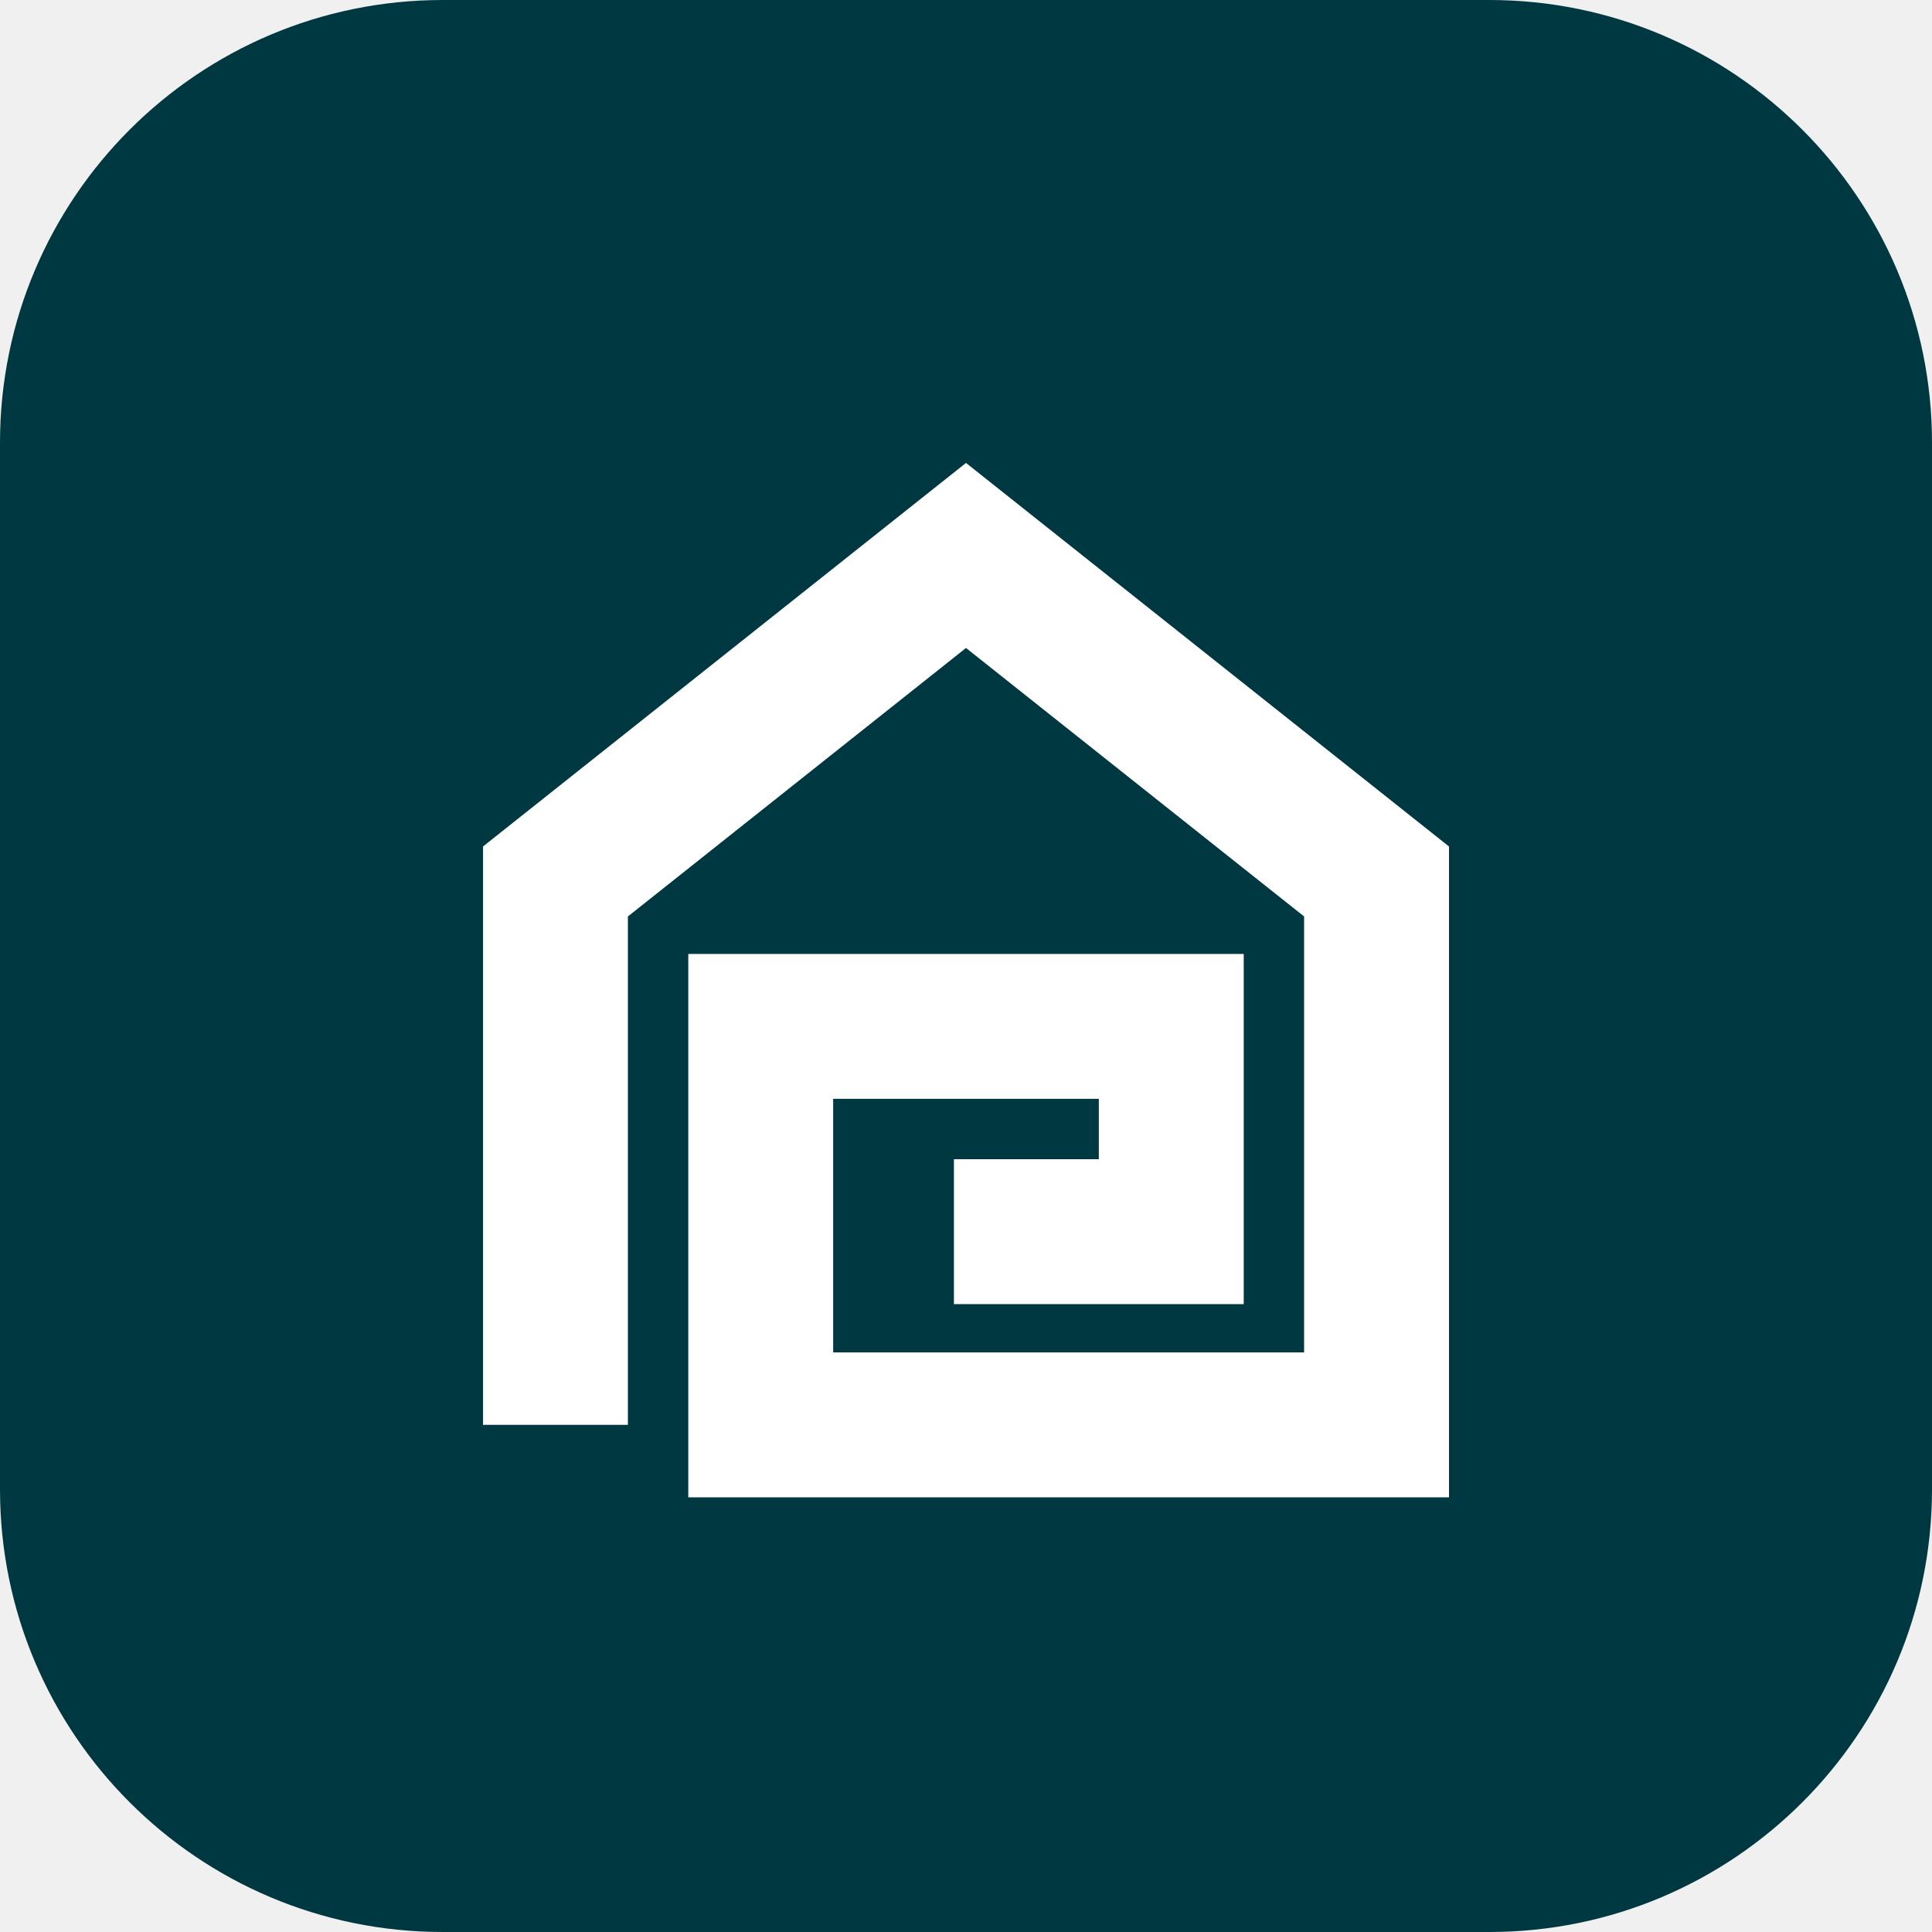
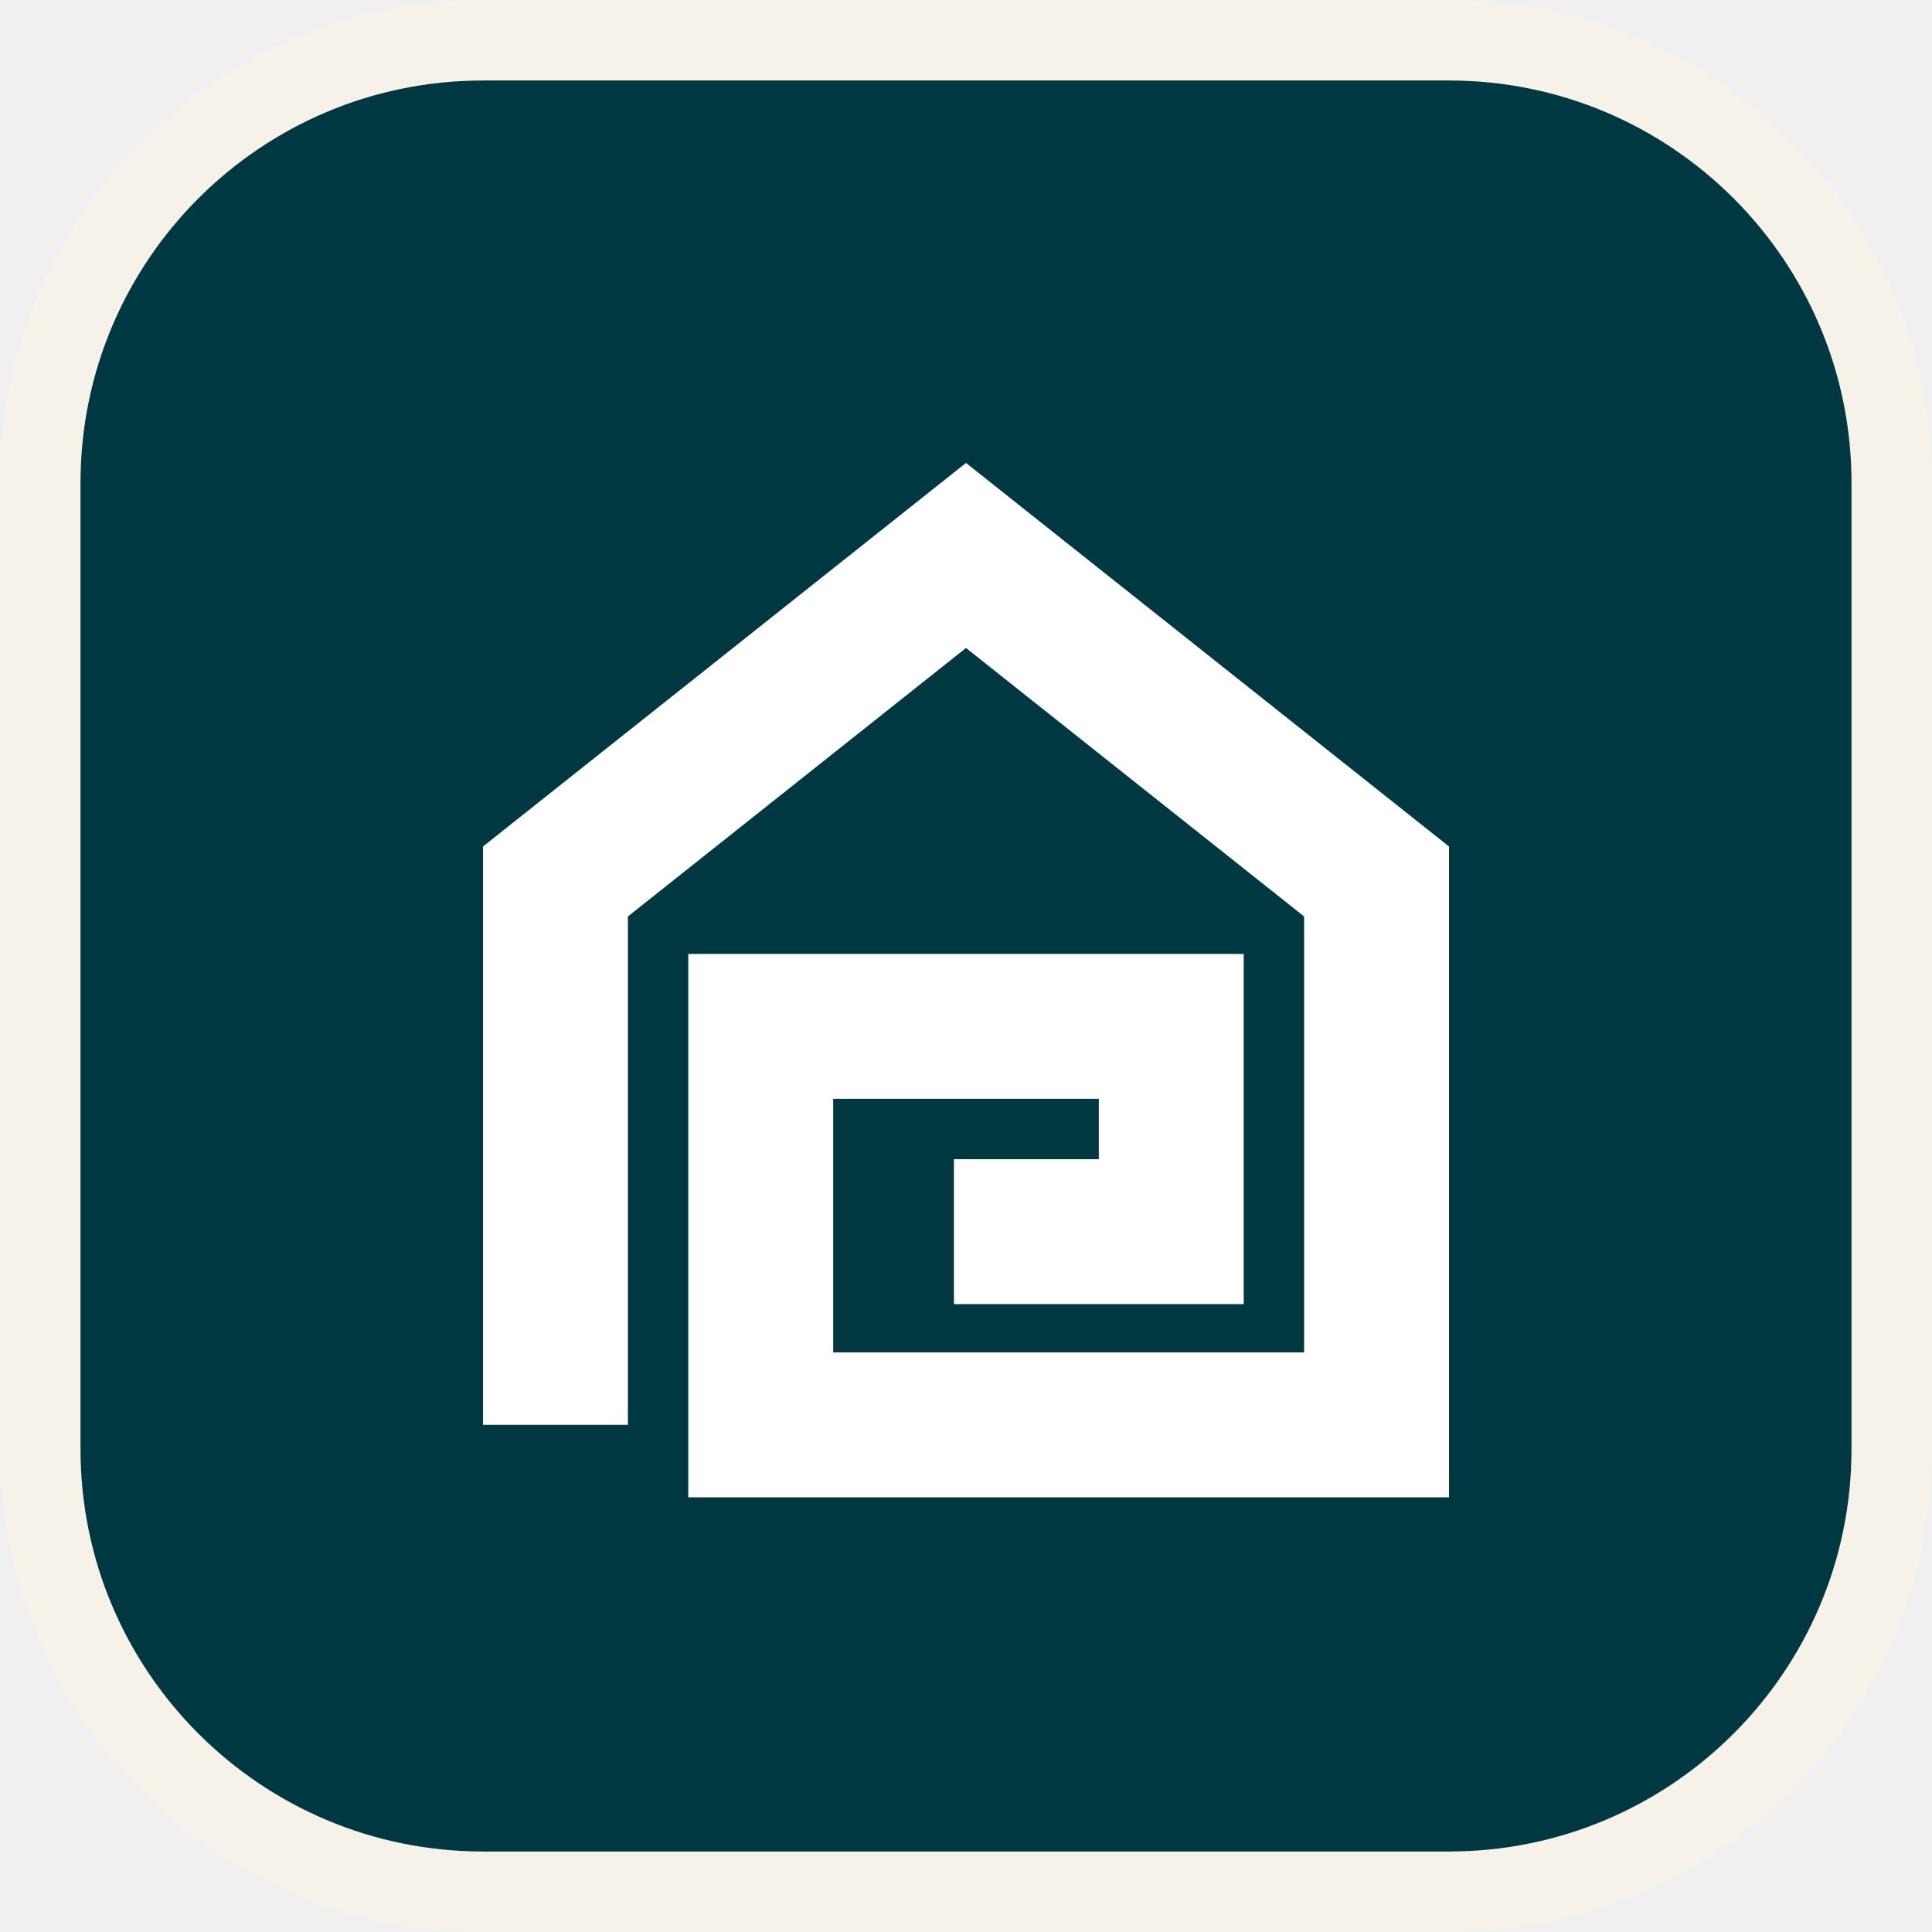
- <svg xmlns="http://www.w3.org/2000/svg" viewBox="0 0 48 48">
-   <rect width="48" height="48" rx="11" fill="#003841" />
-   <g transform="translate(9.6 9.6) scale(0.6)">
-     <path d="M7 43V20.5L24 7l17 13.5V43H15.5V26.5h17V35H23.5" fill="none" stroke="#FFFFFF" stroke-width="6" stroke-linejoin="miter" />
-   </g>
+ <svg xmlns="http://www.w3.org/2000/svg" width="48" height="48" viewBox="0 0 48 48">
+   <rect x="1" y="1" width="46" height="46" rx="11" fill="#003841" stroke="#f6f2ea" stroke-width="2" />
+   <path transform="translate(9.6 9.6) scale(0.6)" d="M7 43V20.5L24 7l17 13.5V43H15.5V26.5h17V35H23.5" fill="none" stroke="#fff" stroke-width="6" stroke-linejoin="miter" />
</svg>
